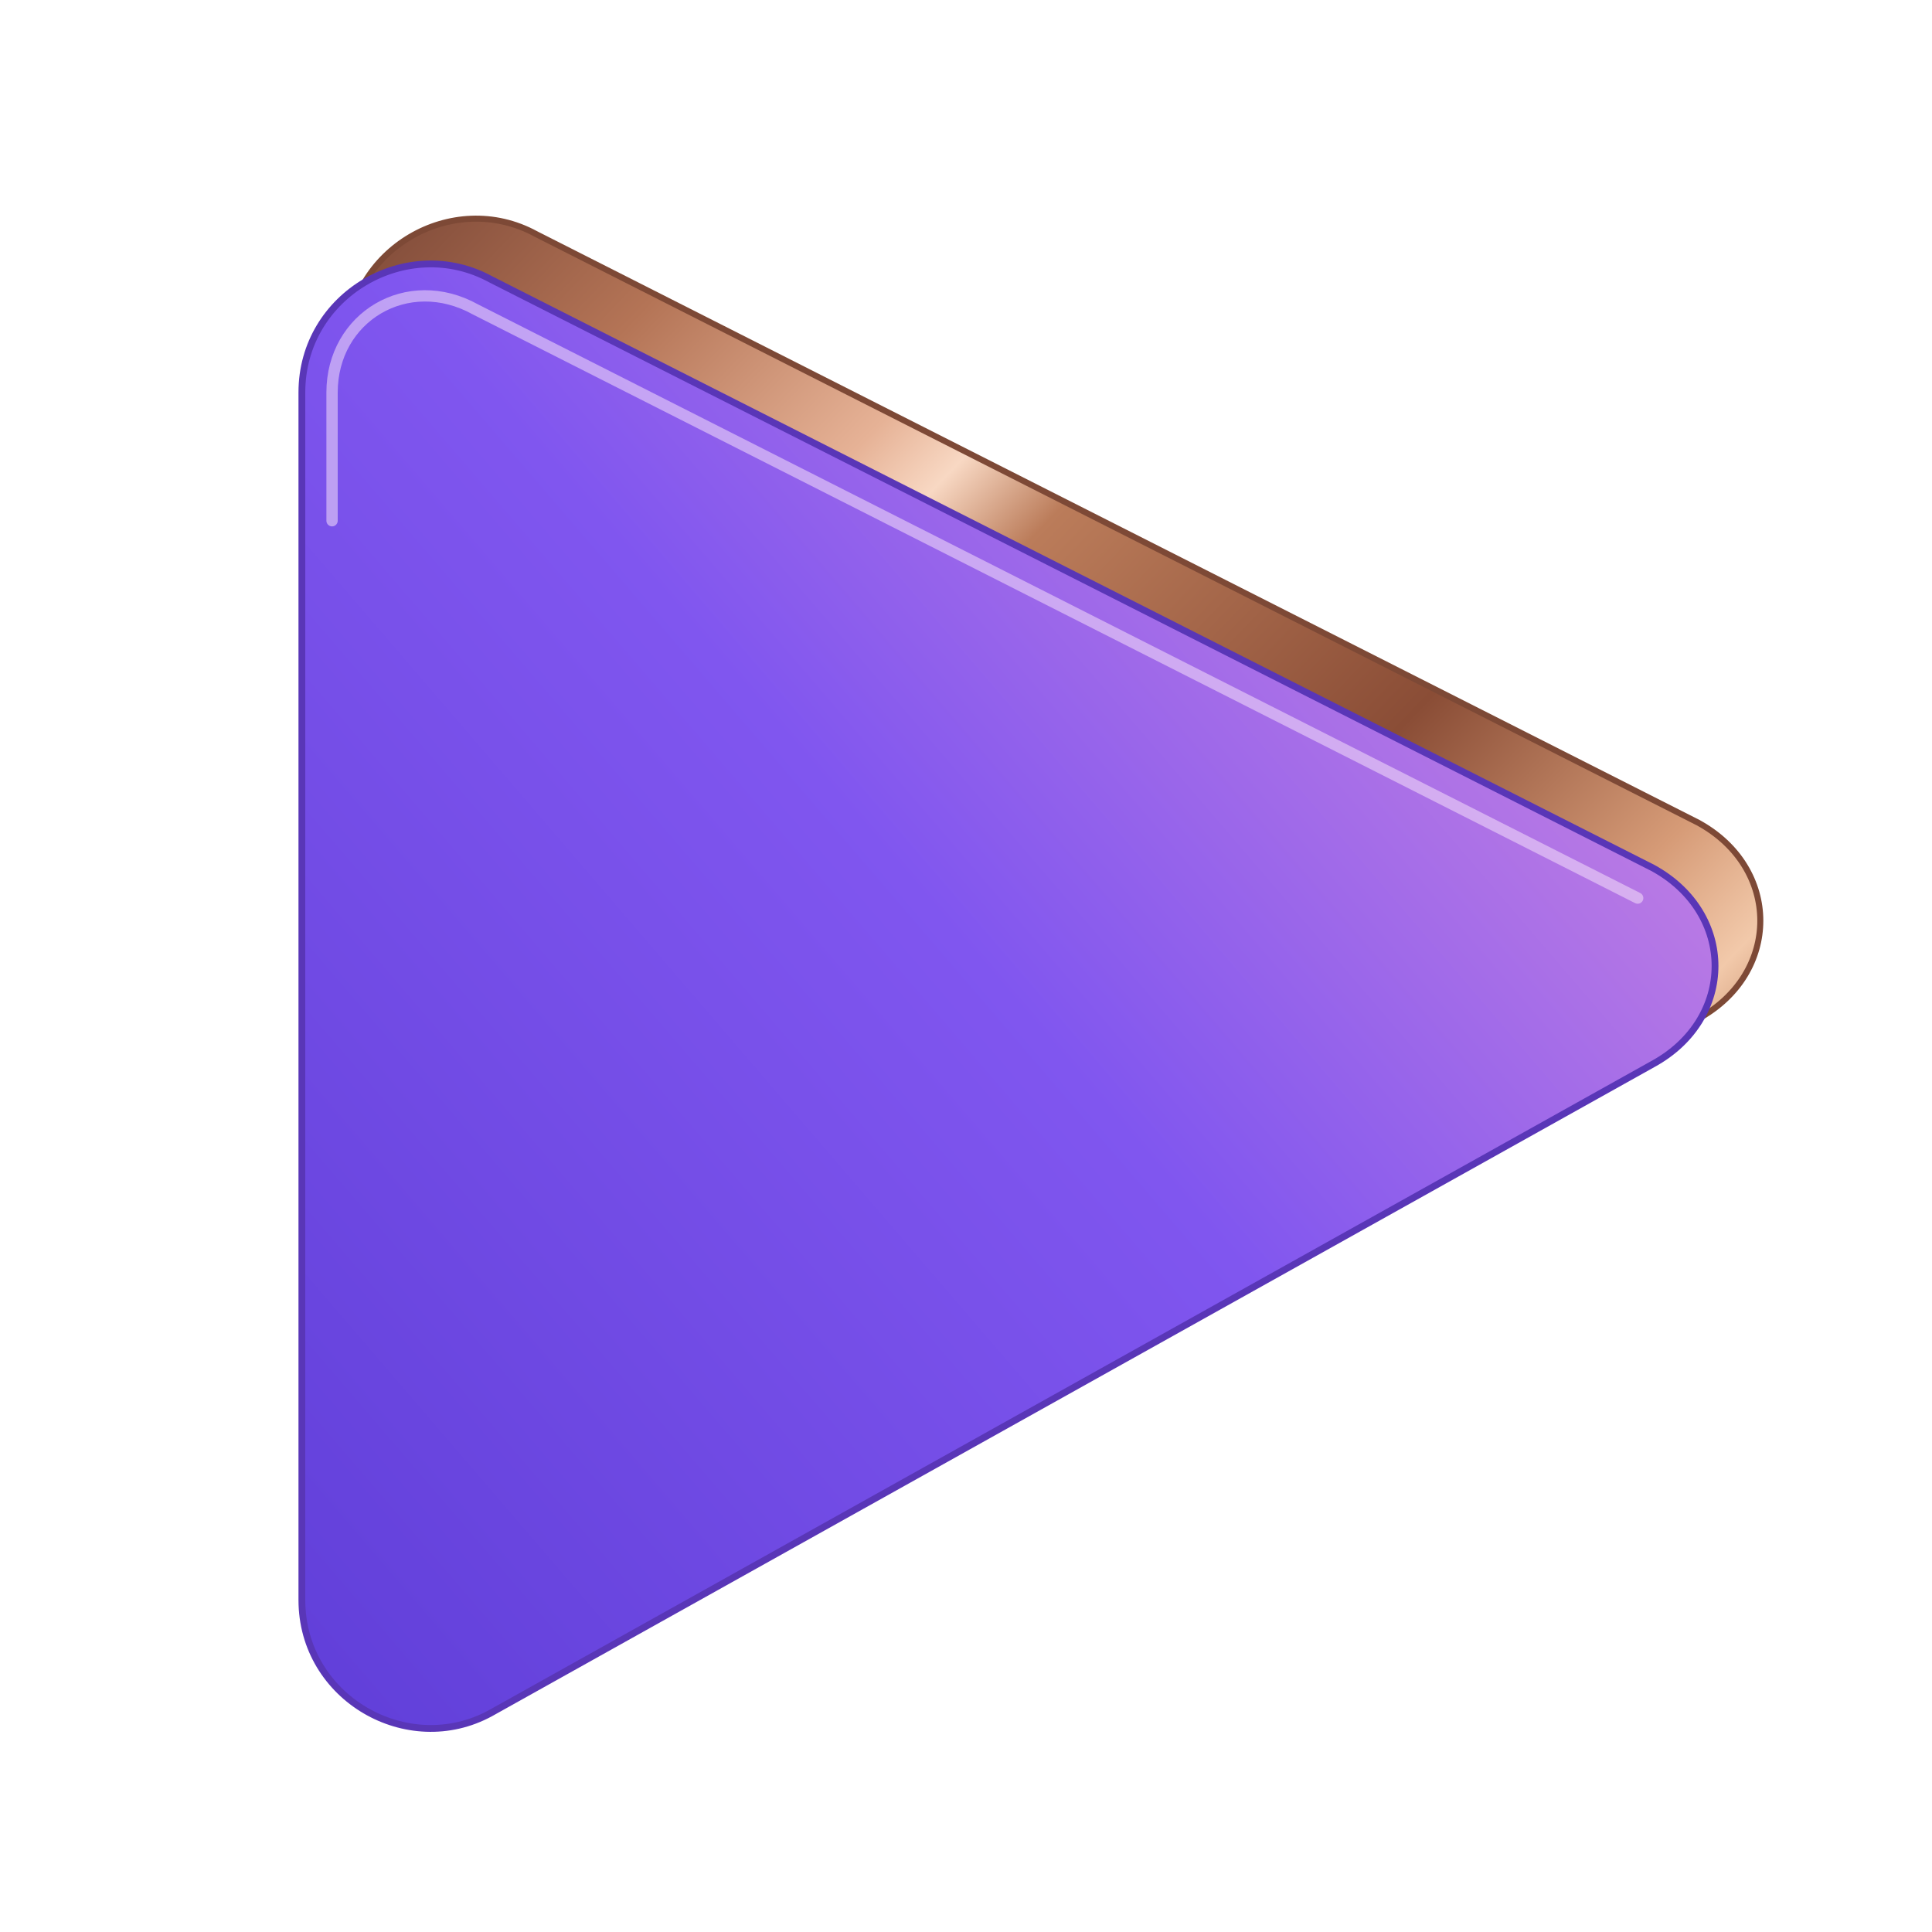
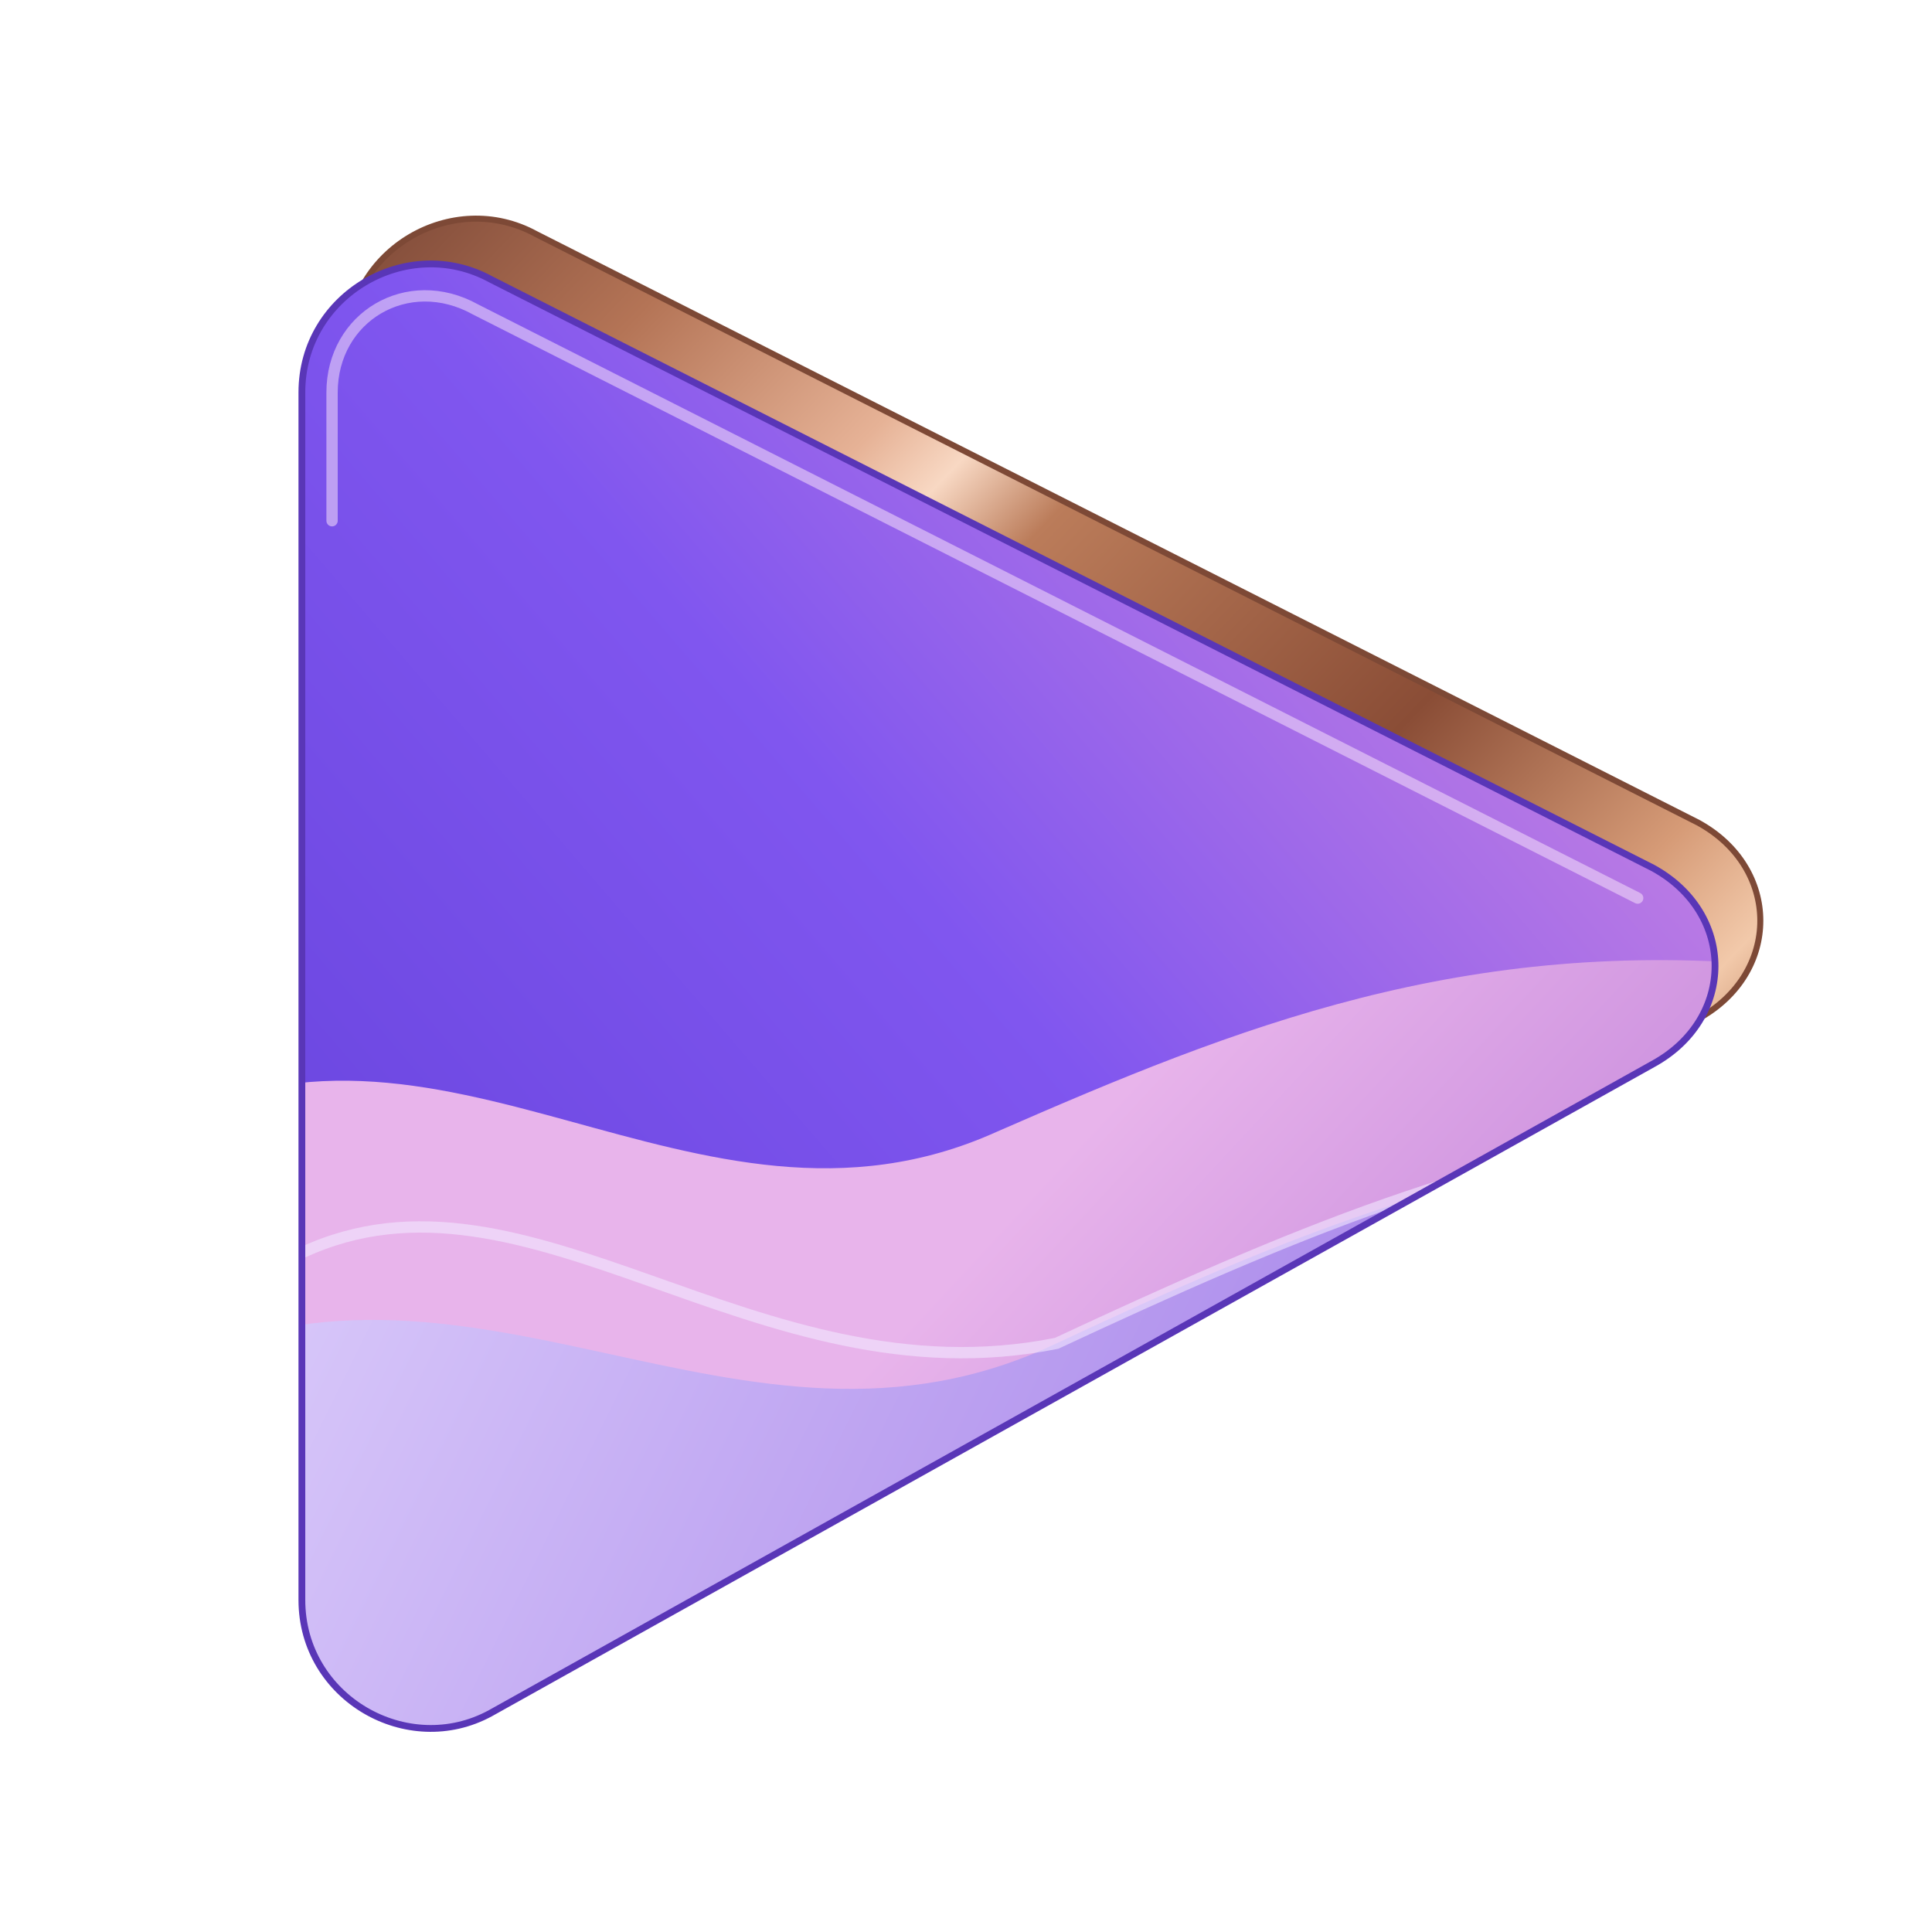
<svg xmlns="http://www.w3.org/2000/svg" width="256" height="256" viewBox="0 0 256 256" data-app="stream" role="img" aria-labelledby="stream-title stream-desc">
  <defs>
    <linearGradient id="stream-face" x1="36" y1="212" x2="220" y2="54" gradientUnits="userSpaceOnUse">
      <stop stop-color="#6240DA" />
      <stop offset=".52" stop-color="#8056EF" />
      <stop offset="1" stop-color="#D58BDF" />
    </linearGradient>
    <linearGradient id="stream-rear" x1="26" y1="42" x2="218" y2="220" gradientUnits="userSpaceOnUse">
      <stop stop-color="#8C68EE" />
      <stop offset="1" stop-color="#5533B5" />
    </linearGradient>
    <linearGradient id="stream-paper" x1="60" y1="80" x2="180" y2="162" gradientUnits="userSpaceOnUse">
      <stop stop-color="#E7DFFA" />
      <stop offset="1" stop-color="#BDA5EF" />
    </linearGradient>
    <linearGradient id="stream-copper" x1="32" y1="32" x2="232" y2="224" gradientUnits="userSpaceOnUse">
      <stop stop-color="#703E30" />
      <stop offset=".16" stop-color="#B47456" />
      <stop offset=".28" stop-color="#E6B296" />
      <stop offset=".32" stop-color="#F8D8C3" />
      <stop offset=".37" stop-color="#BB7C5A" />
      <stop offset=".56" stop-color="#8A4D36" />
      <stop offset=".69" stop-color="#D69B77" />
      <stop offset=".75" stop-color="#F2C9AA" />
      <stop offset=".81" stop-color="#B87956" />
      <stop offset="1" stop-color="#713F30" />
    </linearGradient>
    <linearGradient id="stream-sun" x1="172" y1="82" x2="201" y2="112" gradientUnits="userSpaceOnUse">
      <stop stop-color="#8D513A" />
      <stop offset=".33" stop-color="#DDA581" />
      <stop offset=".47" stop-color="#F7D8B8" />
      <stop offset=".53" stop-color="#D69B74" />
      <stop offset="1" stop-color="#925439" />
    </linearGradient>
    <linearGradient id="stream-mountain" x1="44" y1="148" x2="186" y2="218" gradientUnits="userSpaceOnUse">
      <stop stop-color="#D9C9FA" />
      <stop offset="1" stop-color="#A582E9" />
    </linearGradient>
    <linearGradient id="stream-far-mountain" x1="142" y1="152" x2="211" y2="216" gradientUnits="userSpaceOnUse">
      <stop stop-color="#E8B4EB" />
      <stop offset="1" stop-color="#BB7BD7" />
    </linearGradient>
    <clipPath id="stream-photo-clip">
      <rect x="28" y="54" width="194" height="172" rx="24" />
    </clipPath>
+     <clipPath id="stream-prism">
+       <path d="M65 37C54 31 40 39 40 52V212C40 225 54 233 65 227L219 141C230 135 230 121 219 115Z" />
+     </clipPath>
  </defs>
  <g id="mark">
    <path d="M65 37C54 31 40 39 40 52V212C40 225 54 233 65 227L219 141C230 135 230 121 219 115Z" fill="url(#stream-copper)" transform="translate(6 -6)" stroke="#7D4936" stroke-width=".8" stroke-linejoin="round" />
-     <path d="M65 37C54 31 40 39 40 52V212C40 225 54 233 65 227L219 141C230 135 230 121 219 115Z" fill="url(#stream-face)" stroke="#5936B7" stroke-width=".9" stroke-linejoin="round" />
+     <path d="M65 37C54 31 40 39 40 52V212C40 225 54 233 65 227L219 141C230 135 230 121 219 115Z" fill="url(#stream-face)" />
+     <g clip-path="url(#stream-prism)">
+       <path d="M20 150C58 128 92 168 132 150C164 136 194 124 236 128V240H20Z" fill="url(#stream-far-mountain)" />
+       <path d="M20 182C62 160 98 198 140 178C170 164 198 152 236 150V240H20Z" fill="url(#stream-mountain)" />
+       <path d="M40 166C70 152 100 186 140 178C170 164 198 152 226 150" fill="none" stroke="#F1E8FF" stroke-opacity=".6" stroke-width="1.5" stroke-linecap="round" />
+     </g>
+     <path d="M65 37C54 31 40 39 40 52V212C40 225 54 233 65 227L219 141C230 135 230 121 219 115Z" fill="none" stroke="#5936B7" stroke-width=".9" stroke-linejoin="round" />
    <path d="M44 69V52C44 42 54 36 63 41L217 119" fill="none" stroke="#F3DDF9" stroke-opacity=".55" stroke-width="1.5" stroke-linecap="round" />
  </g>
</svg>
